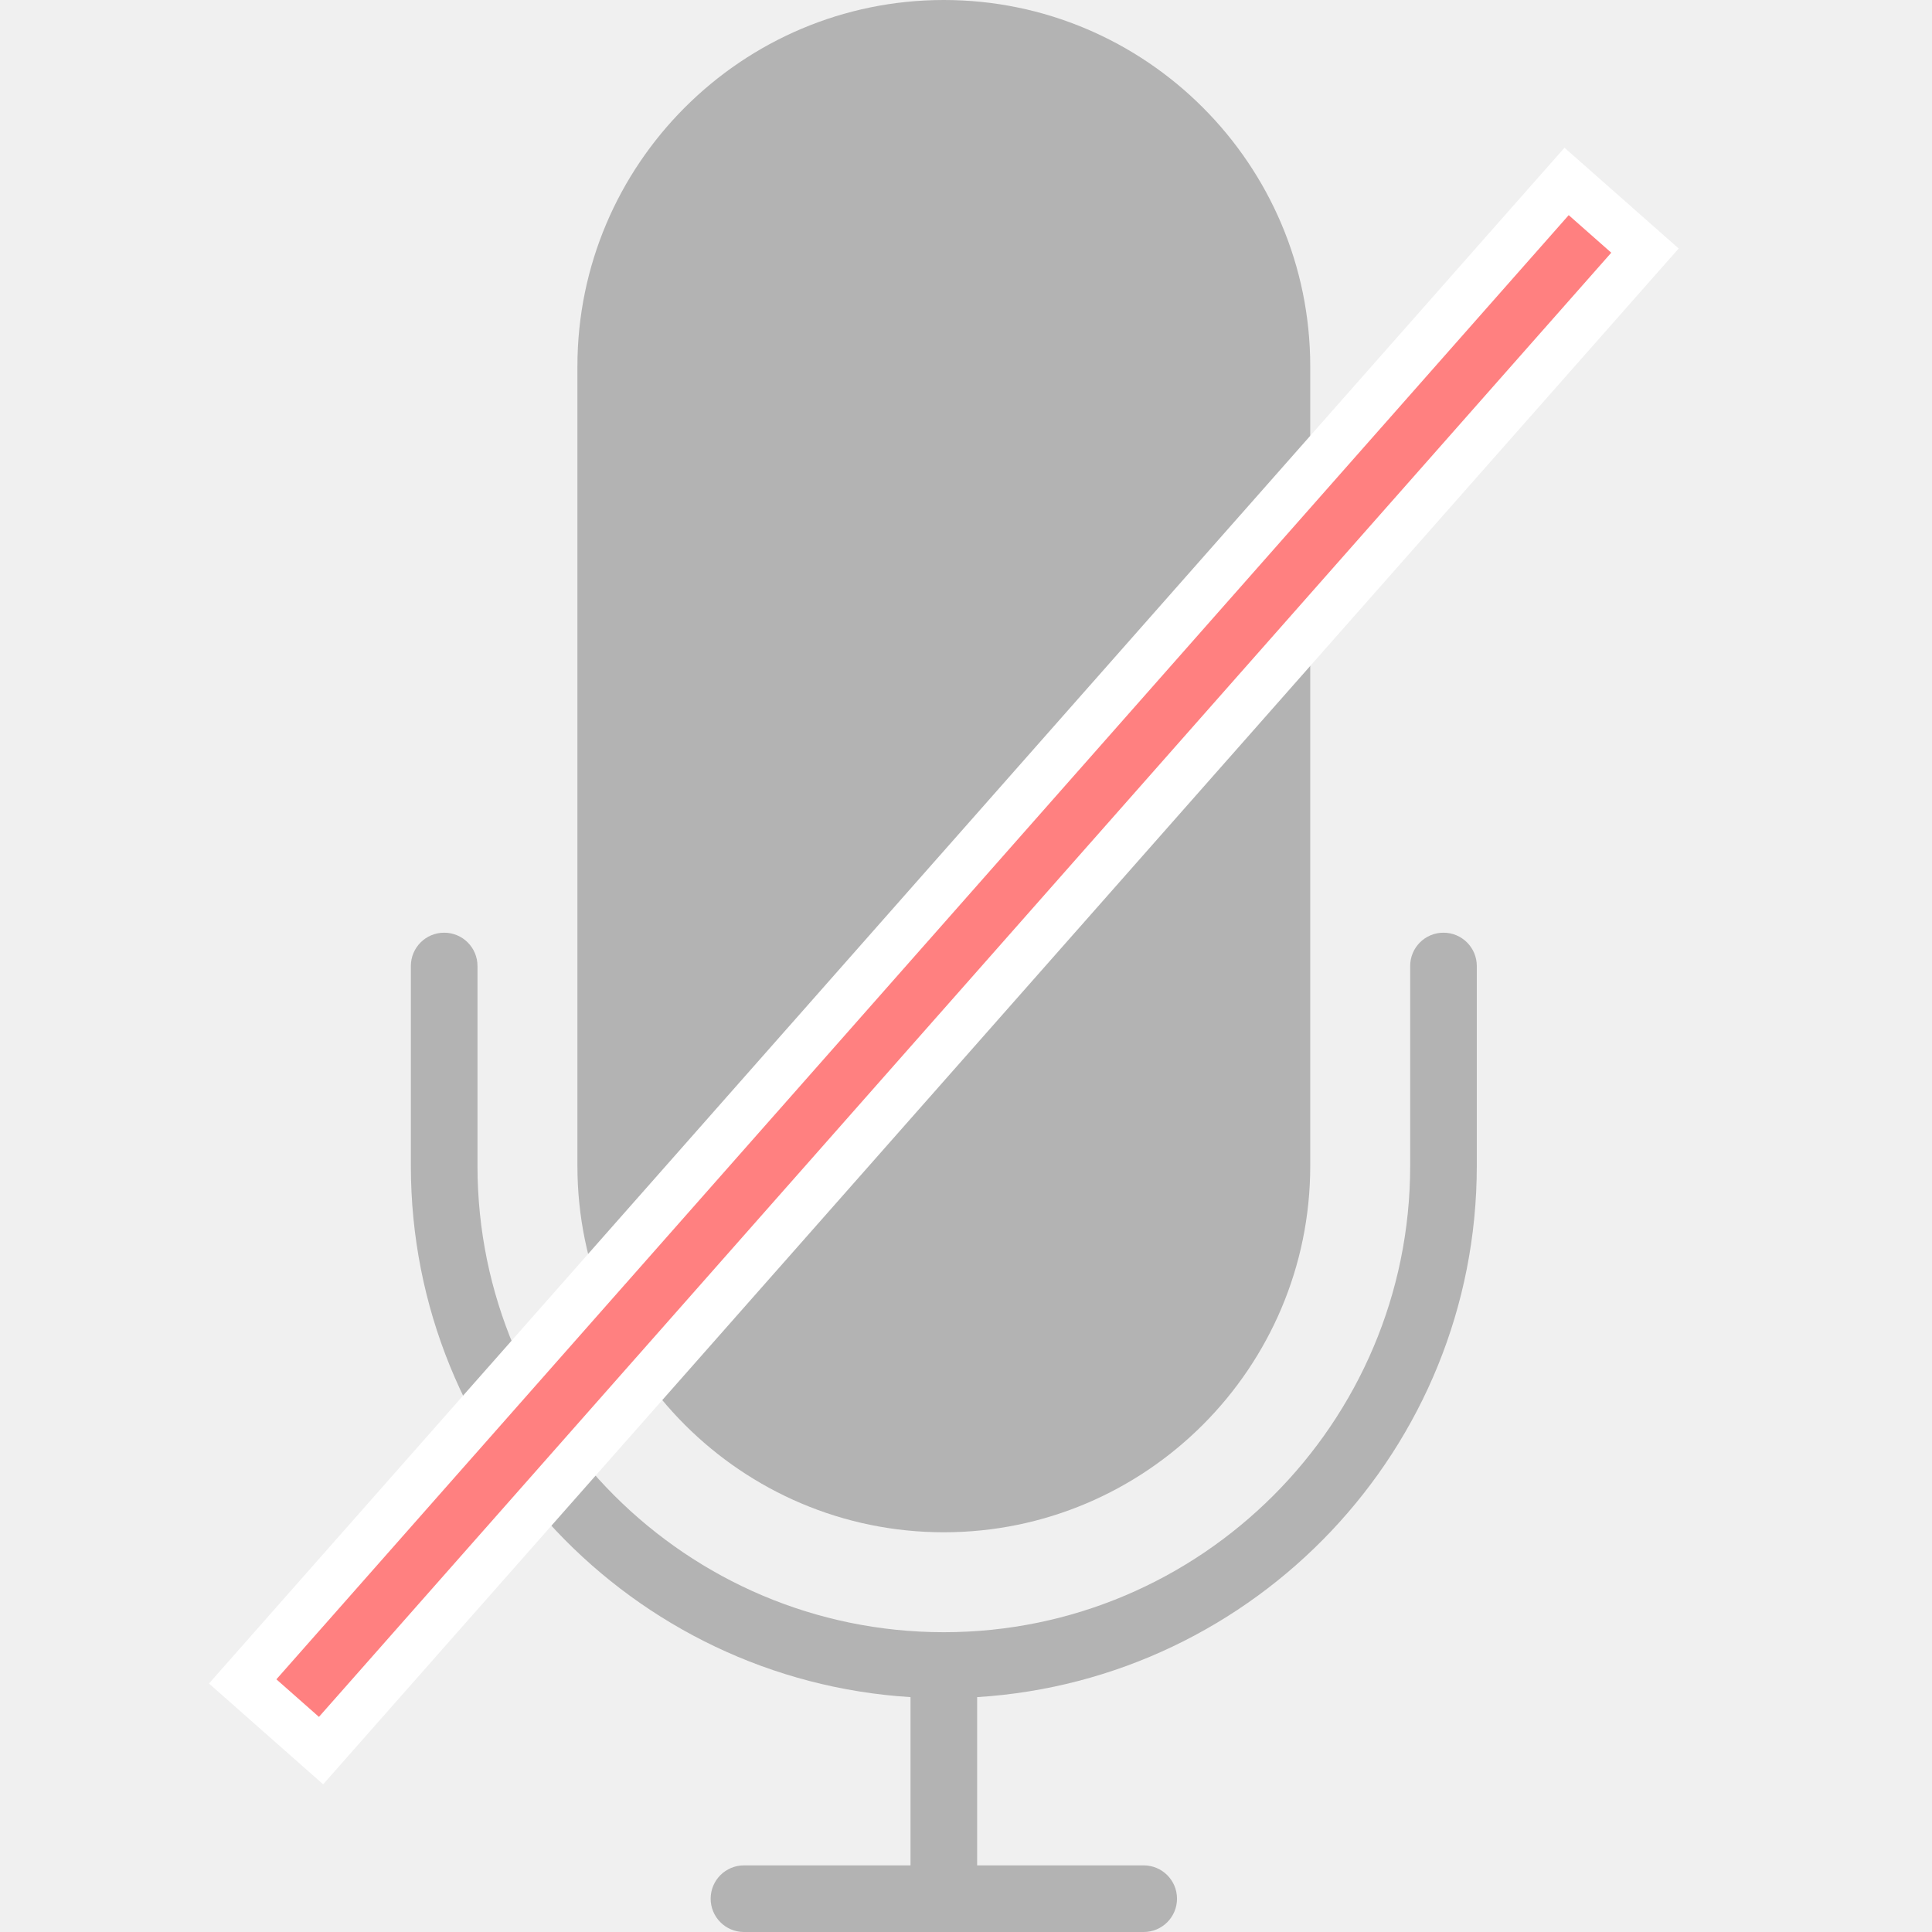
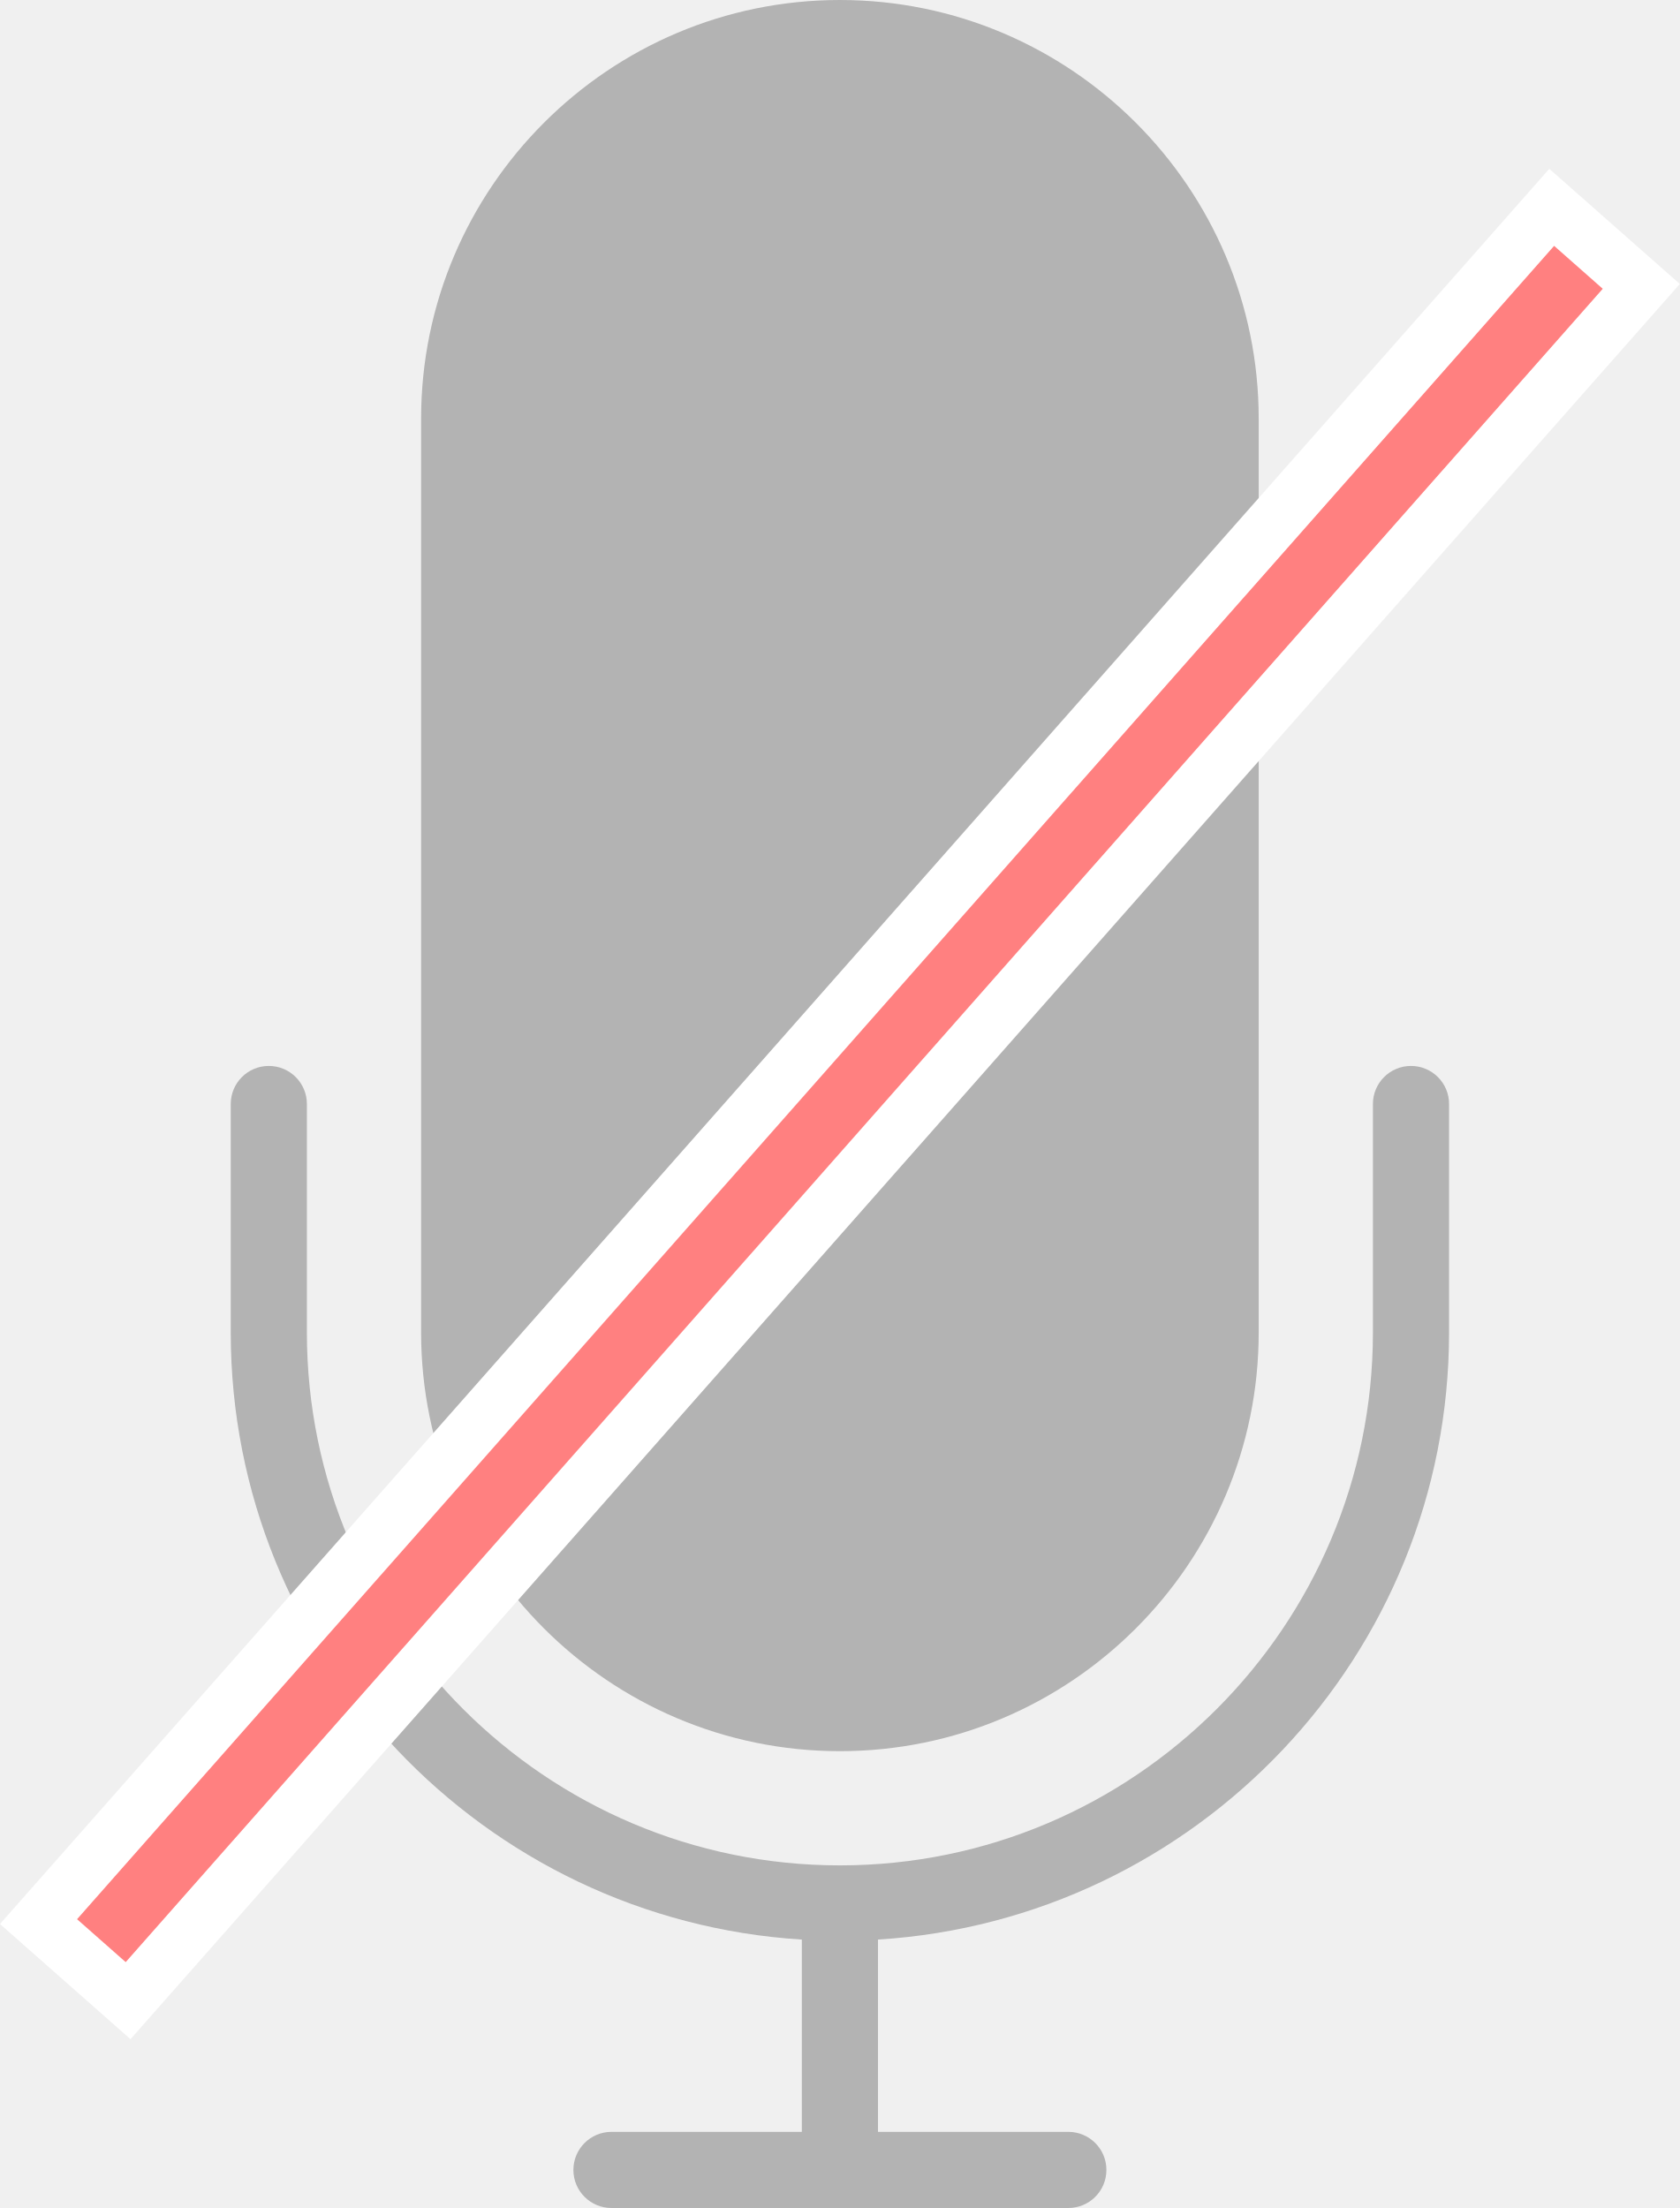
- <svg xmlns="http://www.w3.org/2000/svg" version="1.1" id="Capa_1" x="0px" y="0px" viewBox="0 0 58 58" style="enable-background:new 0 0 58 58;" xml:space="preserve">
+ <svg xmlns="http://www.w3.org/2000/svg" version="1.1" id="Capa_1" x="0px" y="0px" viewBox="0 0 44.121 58" xml:space="preserve" width="44.121" height="58">
  <defs id="defs41" />
-   <g id="g6" style="fill:#b3b3b3" transform="translate(-0.6655489)">
+   <g id="g6" style="fill:#b3b3b3" transform="translate(-6.939327)">
    <path d="m 44,28 c -0.552,0 -1,0.447 -1,1 v 6 C 43,42.72 36.72,49 29,49 21.28,49 15,42.72 15,35 v -6 c 0,-0.553 -0.448,-1 -1,-1 -0.552,0 -1,0.447 -1,1 v 6 c 0,8.485 6.644,15.429 15,15.949 V 56 h -5 c -0.552,0 -1,0.447 -1,1 0,0.553 0.448,1 1,1 h 12 c 0.552,0 1,-0.447 1,-1 0,-0.553 -0.448,-1 -1,-1 H 30 V 50.949 C 38.356,50.429 45,43.484 45,35 v -6 c 0,-0.553 -0.448,-1 -1,-1 z" id="path2" style="fill:#b3b3b3" />
    <path d="m 29,46 c 6.065,0 11,-4.935 11,-11 V 11 C 40,4.935 35.065,0 29,0 22.935,0 18,4.935 18,11 v 24 c 0,6.065 4.935,11 11,11 z" id="path4" style="fill:#b3b3b3" />
  </g>
-   <g id="g8">
+   <g id="g8" transform="translate(-6.273778)">
</g>
-   <g id="g10">
+   <g id="g10" transform="translate(-6.273778)">
</g>
-   <g id="g12">
+   <g id="g12" transform="translate(-6.273778)">
</g>
-   <g id="g14">
+   <g id="g14" transform="translate(-6.273778)">
</g>
-   <g id="g16">
+   <g id="g16" transform="translate(-6.273778)">
</g>
-   <g id="g18">
+   <g id="g18" transform="translate(-6.273778)">
</g>
-   <g id="g20">
+   <g id="g20" transform="translate(-6.273778)">
</g>
-   <g id="g22">
+   <g id="g22" transform="translate(-6.273778)">
</g>
-   <g id="g24">
+   <g id="g24" transform="translate(-6.273778)">
</g>
-   <g id="g26">
+   <g id="g26" transform="translate(-6.273778)">
</g>
-   <g id="g28">
+   <g id="g28" transform="translate(-6.273778)">
</g>
-   <g id="g30">
+   <g id="g30" transform="translate(-6.273778)">
</g>
-   <g id="g32">
+   <g id="g32" transform="translate(-6.273778)">
</g>
-   <g id="g34">
+   <g id="g34" transform="translate(-6.273778)">
</g>
-   <g id="g36">
+   <g id="g36" transform="translate(-6.273778)">
</g>
-   <rect style="fill:#ff8080;fill-opacity:1;stroke:#ffffff;stroke-width:1.434;stroke-miterlimit:4;stroke-dasharray:none;stroke-opacity:1" id="rect871" width="60.062" height="3.138" x="-33.024" y="38.865" transform="rotate(-48.56778)" />
+   <rect style="fill:#ff8080;fill-opacity:1;stroke:#ffffff;stroke-width:1.434;stroke-miterlimit:4;stroke-dasharray:none;stroke-opacity:1" id="rect871" width="60.062" height="3.138" x="-37.175" y="34.161" transform="rotate(-48.56778)" />
</svg>
